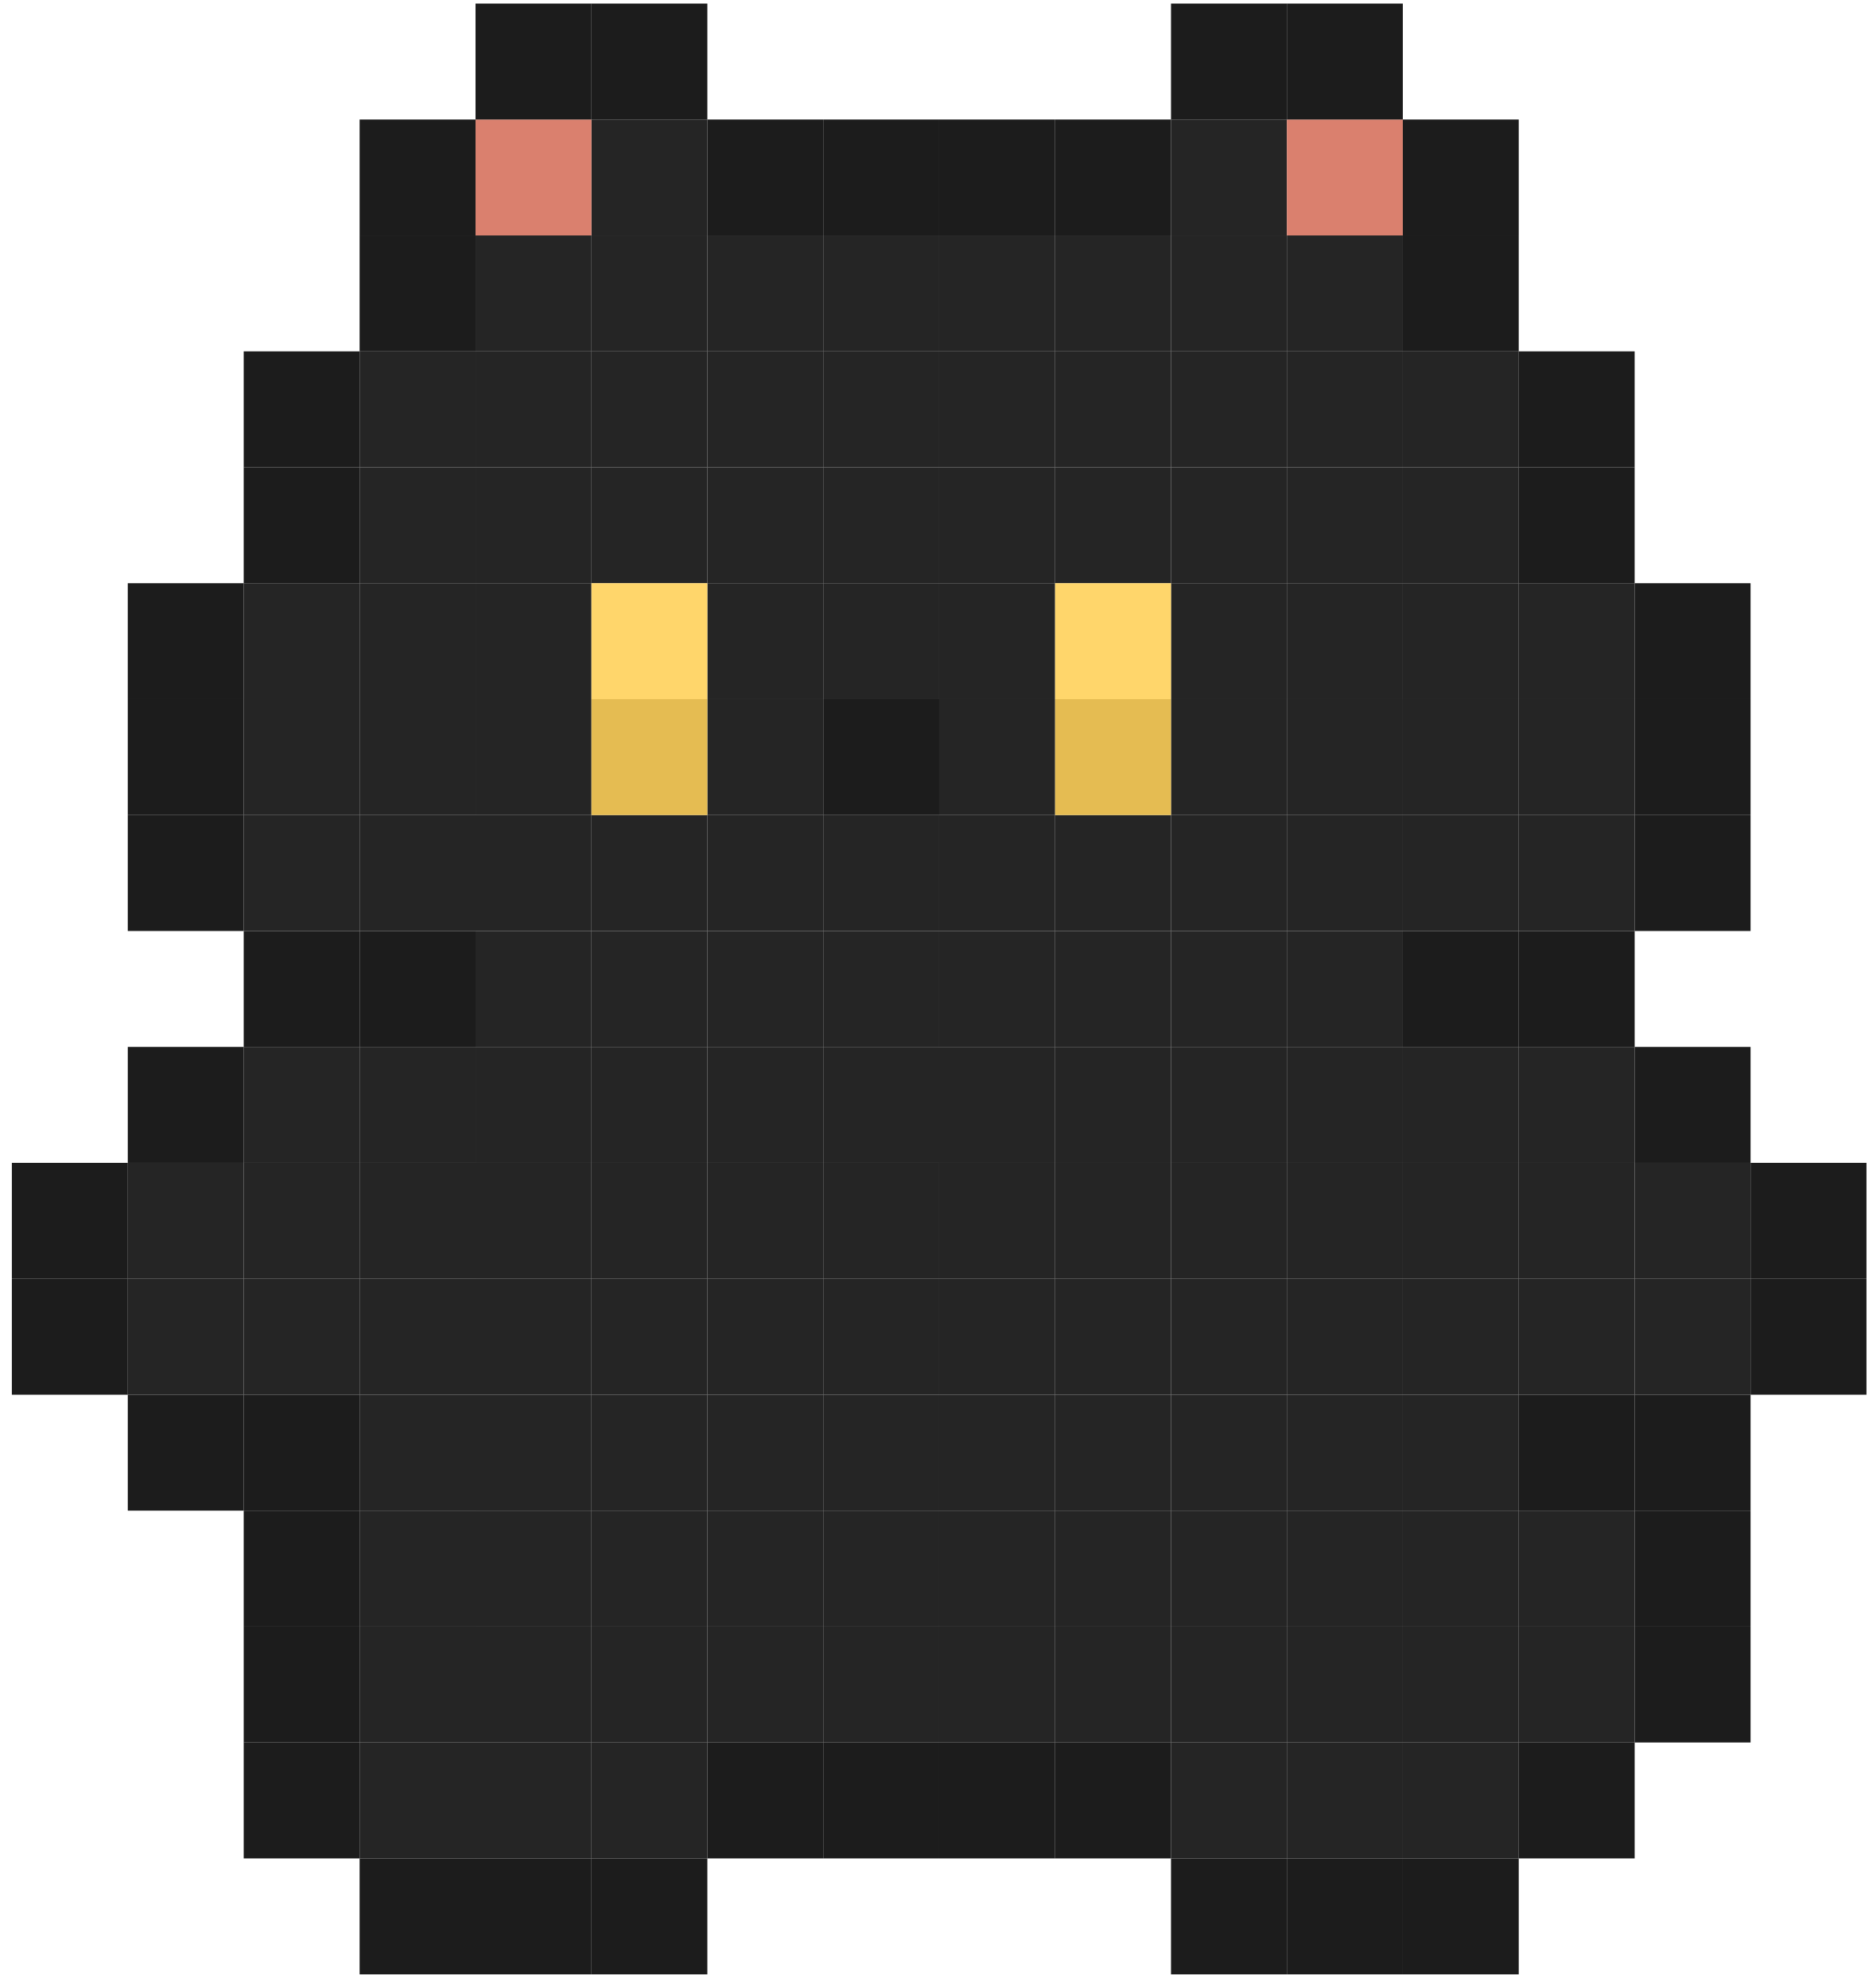
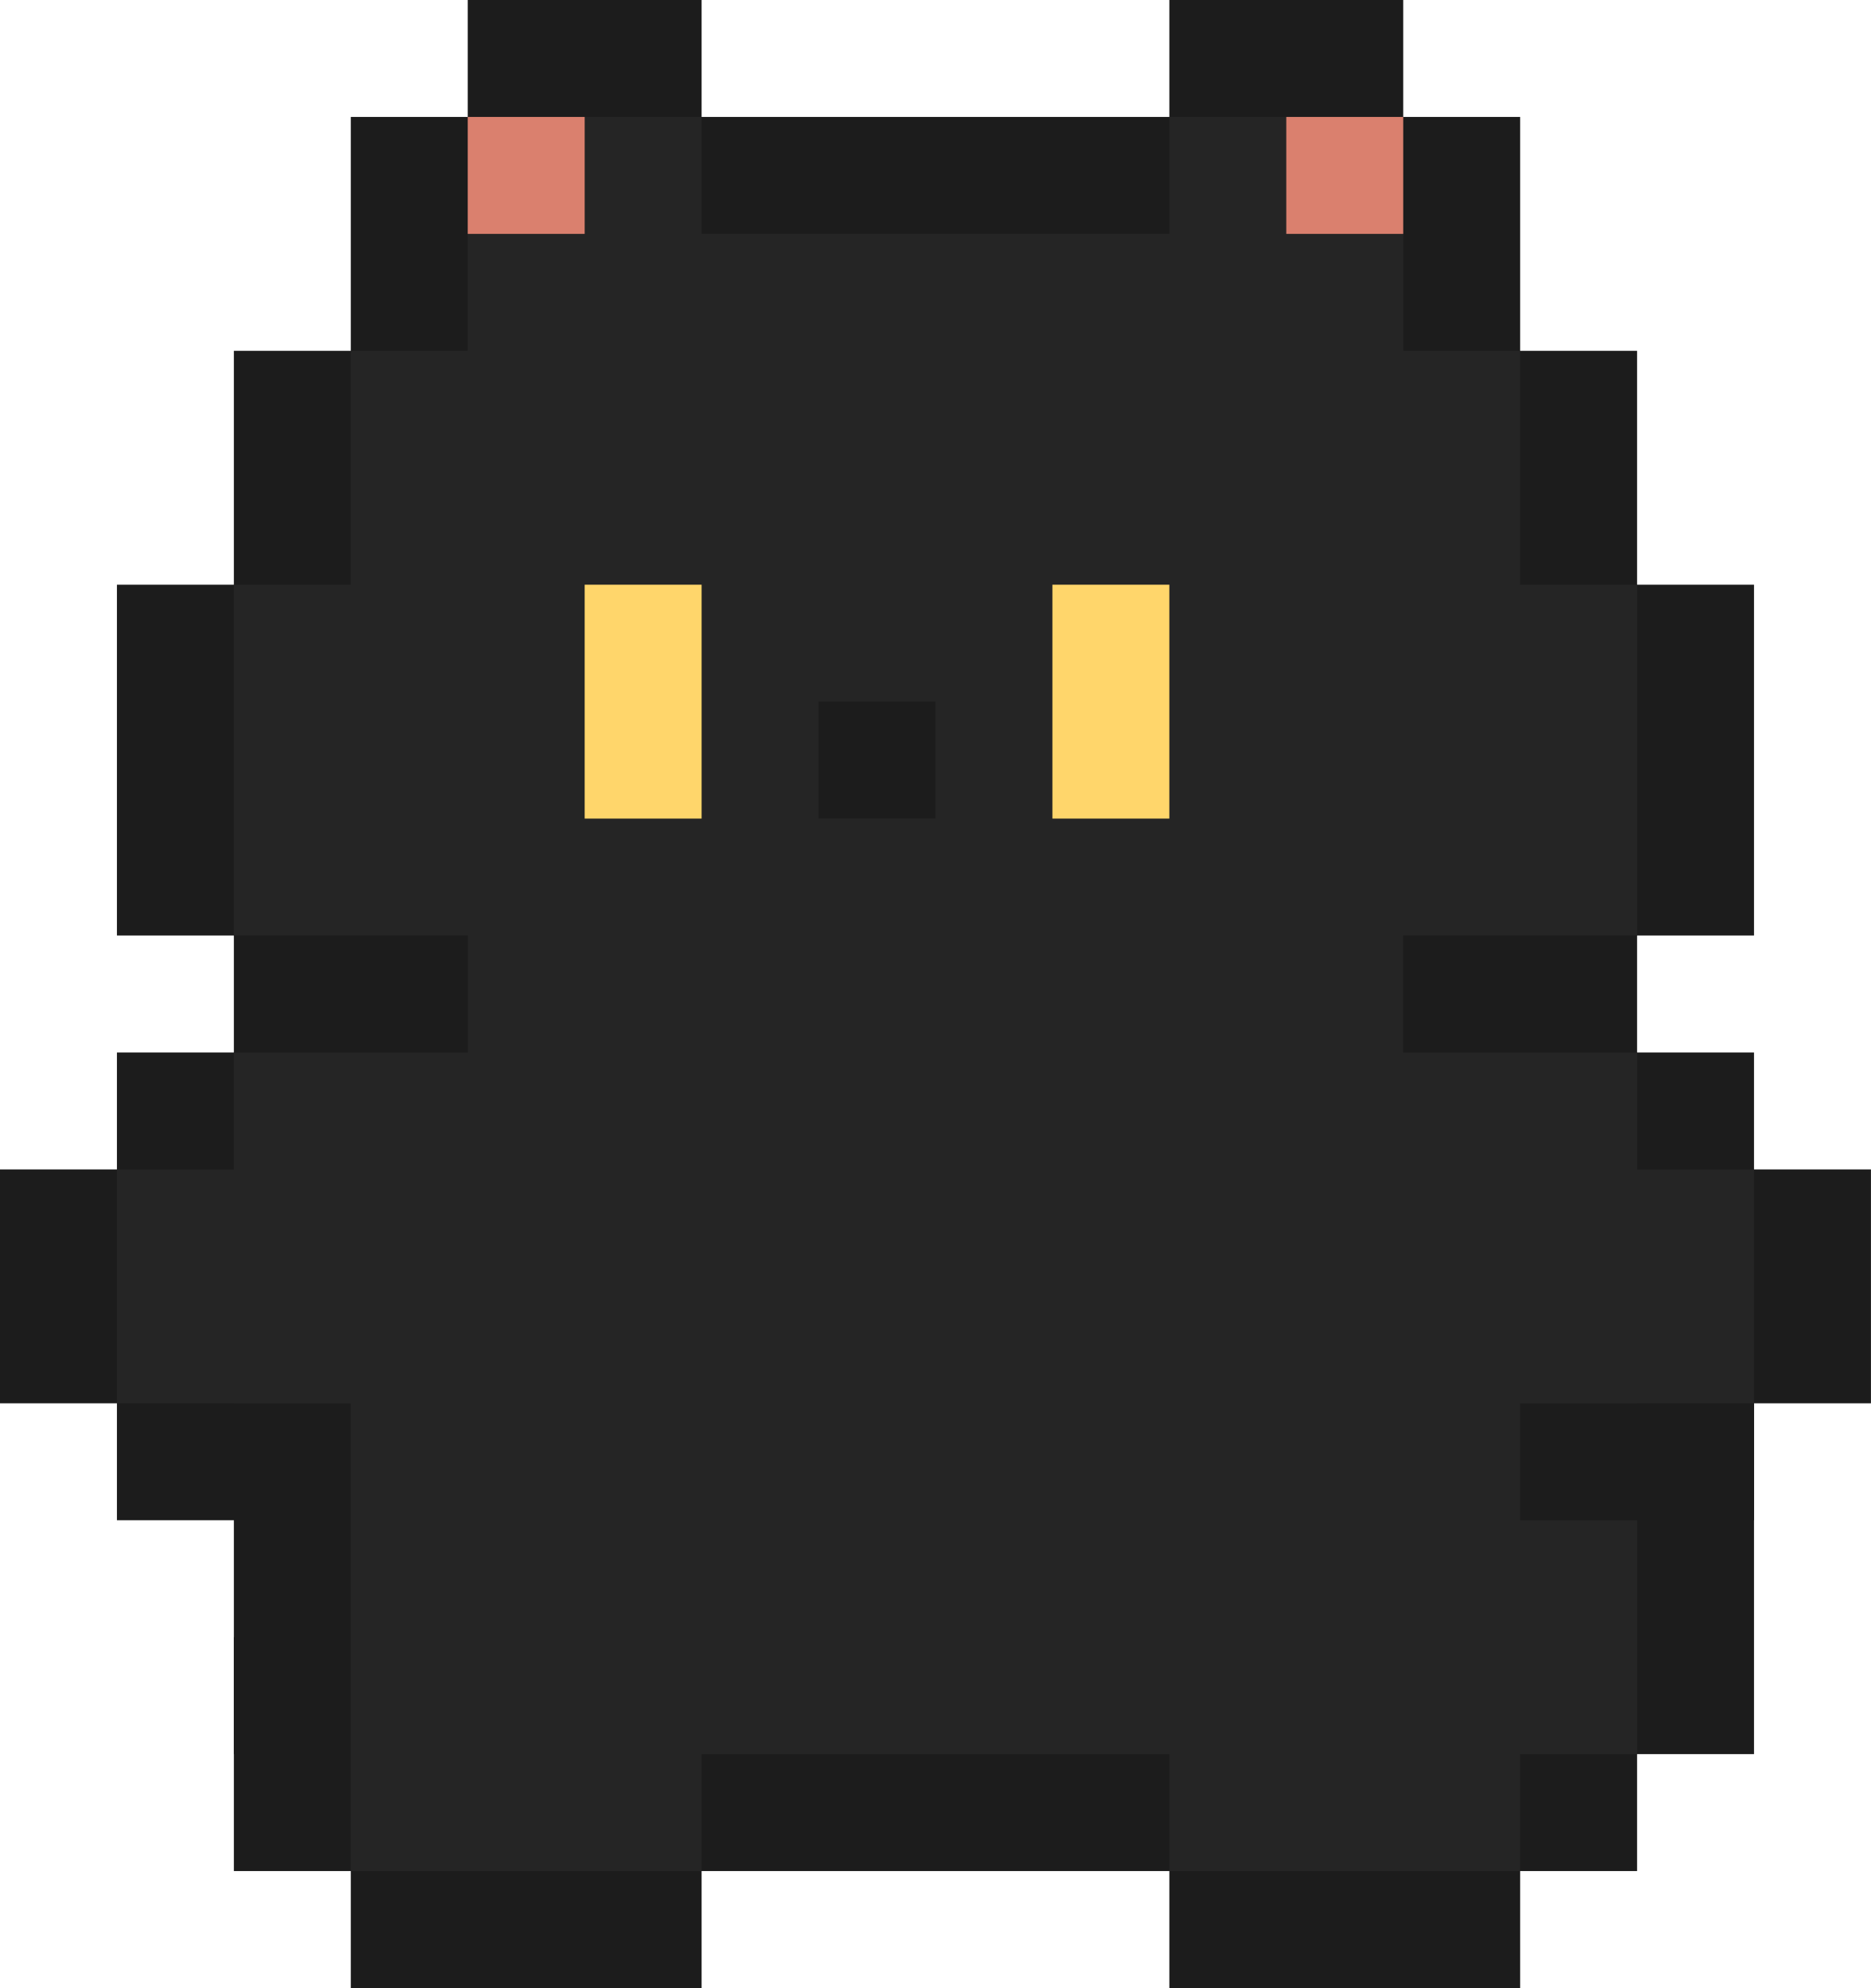
- <svg xmlns="http://www.w3.org/2000/svg" width="133" height="140" viewBox="0 0 133 140" fill="none">
-   <rect x="25.495" y="24.906" width="8.218" height="8.218" fill="#252525" />
-   <rect x="33.713" y="24.906" width="8.218" height="8.218" fill="#252525" />
-   <rect x="41.93" y="24.906" width="8.218" height="8.218" fill="#252525" />
-   <rect x="25.495" y="33.124" width="8.218" height="8.218" fill="#252525" />
-   <rect x="33.713" y="33.124" width="8.218" height="8.218" fill="#252525" />
-   <rect x="41.93" y="33.124" width="8.218" height="8.218" fill="#252525" />
-   <rect x="17.277" y="41.342" width="8.218" height="8.218" fill="#252525" />
-   <rect x="25.495" y="41.342" width="8.218" height="8.218" fill="#252525" />
-   <rect x="33.713" y="41.342" width="8.218" height="8.218" fill="#252525" />
-   <rect x="17.277" y="49.559" width="8.218" height="8.218" fill="#252525" />
-   <rect x="25.495" y="49.559" width="8.218" height="8.218" fill="#252525" />
-   <rect x="33.713" y="49.559" width="8.218" height="8.218" fill="#252525" />
-   <rect x="50.148" y="24.906" width="8.218" height="8.218" fill="#252525" />
-   <rect x="58.365" y="24.906" width="8.218" height="8.218" fill="#252525" />
-   <rect x="66.583" y="24.906" width="8.218" height="8.218" fill="#252525" />
-   <rect x="50.148" y="33.124" width="8.218" height="8.218" fill="#252525" />
-   <rect x="58.365" y="33.124" width="8.218" height="8.218" fill="#252525" />
-   <rect x="66.583" y="33.124" width="8.218" height="8.218" fill="#252525" />
-   <rect x="74.801" y="24.906" width="8.218" height="8.218" fill="#252525" />
-   <rect x="83.019" y="24.906" width="8.218" height="8.218" fill="#252525" />
-   <rect x="91.236" y="24.906" width="8.218" height="8.218" fill="#252525" />
-   <rect x="74.801" y="33.124" width="8.218" height="8.218" fill="#252525" />
-   <rect x="83.019" y="33.124" width="8.218" height="8.218" fill="#252525" />
-   <rect x="91.236" y="33.124" width="8.218" height="8.218" fill="#252525" />
-   <rect x="41.93" y="8.471" width="8.218" height="8.218" fill="#252525" />
-   <rect x="33.713" y="16.689" width="8.218" height="8.218" fill="#252525" />
-   <rect x="41.93" y="16.689" width="8.218" height="8.218" fill="#252525" />
-   <rect x="50.148" y="16.689" width="8.218" height="8.218" fill="#252525" />
-   <rect x="58.365" y="16.689" width="8.218" height="8.218" fill="#252525" />
-   <rect x="66.583" y="16.689" width="8.218" height="8.218" fill="#252525" />
-   <rect x="83.019" y="8.471" width="8.218" height="8.218" fill="#252525" />
-   <rect x="74.801" y="16.689" width="8.218" height="8.218" fill="#252525" />
-   <rect x="83.019" y="16.689" width="8.218" height="8.218" fill="#252525" />
-   <rect x="91.236" y="16.689" width="8.218" height="8.218" fill="#252525" />
-   <rect x="99.454" y="41.342" width="8.218" height="8.218" transform="rotate(90 99.4541 41.3416)" fill="#252525" />
-   <rect x="99.454" y="49.559" width="8.218" height="8.218" transform="rotate(90 99.4541 49.5593)" fill="#252525" />
-   <rect x="107.672" y="24.906" width="8.218" height="8.218" transform="rotate(90 107.672 24.9062)" fill="#252525" />
-   <rect x="107.672" y="33.124" width="8.218" height="8.218" transform="rotate(90 107.672 33.124)" fill="#252525" />
-   <rect x="91.236" y="90.648" width="8.218" height="8.218" transform="rotate(90 91.2363 90.6477)" fill="#252525" />
-   <rect x="91.236" y="98.865" width="8.218" height="8.218" transform="rotate(90 91.2363 98.8652)" fill="#252525" />
-   <rect x="99.454" y="90.648" width="8.218" height="8.218" transform="rotate(90 99.4541 90.6477)" fill="#252525" />
-   <rect x="99.454" y="98.865" width="8.218" height="8.218" transform="rotate(90 99.4541 98.8652)" fill="#252525" />
-   <rect x="99.454" y="107.083" width="8.218" height="8.218" transform="rotate(90 99.4541 107.083)" fill="#252525" />
-   <rect x="99.454" y="115.301" width="8.218" height="8.218" transform="rotate(90 99.4541 115.301)" fill="#252525" />
-   <rect x="91.236" y="107.083" width="8.218" height="8.218" transform="rotate(90 91.2363 107.083)" fill="#252525" />
-   <rect x="91.236" y="115.301" width="8.218" height="8.218" transform="rotate(90 91.2363 115.301)" fill="#252525" />
-   <rect x="107.672" y="98.865" width="8.218" height="8.218" transform="rotate(90 107.672 98.8652)" fill="#252525" />
-   <rect x="107.672" y="107.083" width="8.218" height="8.218" transform="rotate(90 107.672 107.083)" fill="#252525" />
-   <rect x="115.889" y="107.083" width="8.218" height="8.218" transform="rotate(90 115.889 107.083)" fill="#252525" />
-   <rect x="115.889" y="115.301" width="8.218" height="8.218" transform="rotate(90 115.889 115.301)" fill="#252525" />
-   <rect x="107.672" y="115.301" width="8.218" height="8.218" transform="rotate(90 107.672 115.301)" fill="#252525" />
-   <rect x="107.672" y="123.518" width="8.218" height="8.218" transform="rotate(90 107.672 123.518)" fill="#252525" />
-   <rect x="124.107" y="82.43" width="8.218" height="8.218" transform="rotate(90 124.107 82.4299)" fill="#252525" />
-   <rect x="124.107" y="90.648" width="8.218" height="8.218" transform="rotate(90 124.107 90.6477)" fill="#252525" />
-   <rect x="17.277" y="82.43" width="8.218" height="8.218" transform="rotate(90 17.2771 82.4299)" fill="#252525" />
-   <rect x="17.277" y="90.648" width="8.218" height="8.218" transform="rotate(90 17.2771 90.6477)" fill="#252525" />
-   <rect x="25.495" y="82.43" width="8.218" height="8.218" transform="rotate(90 25.4949 82.4299)" fill="#252525" />
-   <rect x="25.495" y="90.648" width="8.218" height="8.218" transform="rotate(90 25.4949 90.6477)" fill="#252525" />
-   <rect x="99.454" y="131.736" width="8.218" height="8.218" transform="rotate(180 99.4541 131.736)" fill="#252525" />
-   <rect x="91.236" y="131.736" width="8.218" height="8.218" transform="rotate(180 91.2363 131.736)" fill="#252525" />
-   <rect x="50.148" y="123.518" width="8.218" height="8.218" transform="rotate(90 50.1479 123.518)" fill="#252525" />
-   <rect x="41.93" y="131.736" width="8.218" height="8.218" transform="rotate(180 41.9302 131.736)" fill="#252525" />
-   <rect x="33.713" y="57.777" width="8.218" height="8.218" transform="rotate(90 33.7126 57.7769)" fill="#252525" />
-   <rect x="25.495" y="65.995" width="8.218" height="8.218" transform="rotate(180 25.4949 65.9946)" fill="#252525" />
-   <rect x="25.495" y="82.43" width="8.218" height="8.218" transform="rotate(180 25.4949 82.4299)" fill="#252525" />
-   <rect x="33.713" y="131.736" width="8.218" height="8.218" transform="rotate(180 33.7126 131.736)" fill="#252525" />
-   <rect x="99.454" y="57.777" width="8.218" height="8.218" transform="rotate(90 99.4541 57.7769)" fill="#252525" />
-   <rect x="91.236" y="41.342" width="8.218" height="8.218" transform="rotate(90 91.2363 41.3416)" fill="#252525" />
-   <rect x="91.236" y="49.559" width="8.218" height="8.218" transform="rotate(90 91.2363 49.5593)" fill="#252525" />
-   <rect x="91.236" y="57.777" width="8.218" height="8.218" transform="rotate(90 91.2363 57.7769)" fill="#252525" />
-   <rect x="99.454" y="65.995" width="8.218" height="8.218" transform="rotate(90 99.4541 65.9946)" fill="#252525" />
-   <rect x="99.454" y="74.212" width="8.218" height="8.218" transform="rotate(90 99.4541 74.2124)" fill="#252525" />
-   <rect x="99.454" y="82.43" width="8.218" height="8.218" transform="rotate(90 99.4541 82.4299)" fill="#252525" />
-   <rect x="91.236" y="65.995" width="8.218" height="8.218" transform="rotate(90 91.2363 65.9946)" fill="#252525" />
-   <rect x="91.236" y="74.212" width="8.218" height="8.218" transform="rotate(90 91.2363 74.2124)" fill="#252525" />
-   <rect x="91.236" y="82.43" width="8.218" height="8.218" transform="rotate(90 91.2363 82.4299)" fill="#252525" />
-   <rect x="115.889" y="74.212" width="8.218" height="8.218" transform="rotate(90 115.889 74.2124)" fill="#252525" />
-   <rect x="115.889" y="82.43" width="8.218" height="8.218" transform="rotate(90 115.889 82.4299)" fill="#252525" />
-   <rect x="115.889" y="90.648" width="8.218" height="8.218" transform="rotate(90 115.889 90.6477)" fill="#252525" />
-   <rect x="107.672" y="74.212" width="8.218" height="8.218" transform="rotate(90 107.672 74.2124)" fill="#252525" />
-   <rect x="107.672" y="82.43" width="8.218" height="8.218" transform="rotate(90 107.672 82.4299)" fill="#252525" />
-   <rect x="107.672" y="90.648" width="8.218" height="8.218" transform="rotate(90 107.672 90.6477)" fill="#252525" />
-   <rect x="83.019" y="57.777" width="8.218" height="8.218" transform="rotate(90 83.0186 57.7769)" fill="#252525" />
-   <rect x="83.019" y="65.995" width="8.218" height="8.218" transform="rotate(90 83.0186 65.9946)" fill="#252525" />
-   <rect x="83.019" y="74.212" width="8.218" height="8.218" transform="rotate(90 83.0186 74.2124)" fill="#252525" />
-   <rect x="74.801" y="57.777" width="8.218" height="8.218" transform="rotate(90 74.801 57.7769)" fill="#252525" />
-   <rect x="74.801" y="65.995" width="8.218" height="8.218" transform="rotate(90 74.801 65.9946)" fill="#252525" />
-   <rect x="74.801" y="74.212" width="8.218" height="8.218" transform="rotate(90 74.801 74.2124)" fill="#252525" />
-   <rect x="66.583" y="57.777" width="8.218" height="8.218" transform="rotate(90 66.5833 57.7769)" fill="#252525" />
-   <rect x="66.583" y="65.995" width="8.218" height="8.218" transform="rotate(90 66.5833 65.9946)" fill="#252525" />
-   <rect x="66.583" y="74.212" width="8.218" height="8.218" transform="rotate(90 66.5833 74.2124)" fill="#252525" />
-   <rect x="58.365" y="57.777" width="8.218" height="8.218" transform="rotate(90 58.3655 57.7769)" fill="#252525" />
-   <rect x="58.365" y="65.995" width="8.218" height="8.218" transform="rotate(90 58.3655 65.9946)" fill="#252525" />
-   <rect x="74.801" y="41.342" width="8.218" height="8.218" transform="rotate(90 74.801 41.3416)" fill="#252525" />
-   <rect x="66.583" y="41.342" width="8.218" height="8.218" transform="rotate(90 66.5833 41.3416)" fill="#252525" />
-   <rect x="74.801" y="49.559" width="8.218" height="8.218" transform="rotate(90 74.801 49.5593)" fill="#252525" />
-   <rect x="58.365" y="41.342" width="8.218" height="8.218" transform="rotate(90 58.3655 41.3416)" fill="#252525" />
-   <rect x="58.365" y="49.559" width="8.218" height="8.218" transform="rotate(90 58.3655 49.5593)" fill="#252525" />
-   <rect x="58.365" y="74.212" width="8.218" height="8.218" transform="rotate(90 58.3655 74.2124)" fill="#252525" />
-   <rect x="50.148" y="57.777" width="8.218" height="8.218" transform="rotate(90 50.1479 57.7769)" fill="#252525" />
-   <rect x="50.148" y="65.995" width="8.218" height="8.218" transform="rotate(90 50.1479 65.9946)" fill="#252525" />
-   <rect x="50.148" y="74.212" width="8.218" height="8.218" transform="rotate(90 50.1479 74.2124)" fill="#252525" />
-   <rect x="41.93" y="57.777" width="8.218" height="8.218" transform="rotate(90 41.9302 57.7769)" fill="#252525" />
-   <rect x="41.93" y="65.995" width="8.218" height="8.218" transform="rotate(90 41.9302 65.9946)" fill="#252525" />
-   <rect x="41.93" y="74.212" width="8.218" height="8.218" transform="rotate(90 41.9302 74.2124)" fill="#252525" />
-   <rect x="83.019" y="82.43" width="8.218" height="8.218" transform="rotate(90 83.0186 82.4299)" fill="#252525" />
-   <rect x="83.019" y="90.648" width="8.218" height="8.218" transform="rotate(90 83.0186 90.6477)" fill="#252525" />
-   <rect x="83.019" y="98.865" width="8.218" height="8.218" transform="rotate(90 83.0186 98.8652)" fill="#252525" />
-   <rect x="74.801" y="82.43" width="8.218" height="8.218" transform="rotate(90 74.801 82.4299)" fill="#252525" />
-   <rect x="74.801" y="90.648" width="8.218" height="8.218" transform="rotate(90 74.801 90.6477)" fill="#252525" />
-   <rect x="74.801" y="98.865" width="8.218" height="8.218" transform="rotate(90 74.801 98.8652)" fill="#252525" />
-   <rect x="66.583" y="82.43" width="8.218" height="8.218" transform="rotate(90 66.5833 82.4299)" fill="#252525" />
-   <rect x="66.583" y="90.648" width="8.218" height="8.218" transform="rotate(90 66.5833 90.6477)" fill="#252525" />
-   <rect x="66.583" y="98.865" width="8.218" height="8.218" transform="rotate(90 66.5833 98.8652)" fill="#252525" />
-   <rect x="58.365" y="82.43" width="8.218" height="8.218" transform="rotate(90 58.3655 82.4299)" fill="#252525" />
-   <rect x="58.365" y="90.648" width="8.218" height="8.218" transform="rotate(90 58.3655 90.6477)" fill="#252525" />
-   <rect x="58.365" y="98.865" width="8.218" height="8.218" transform="rotate(90 58.3655 98.8652)" fill="#252525" />
-   <rect x="50.148" y="82.43" width="8.218" height="8.218" transform="rotate(90 50.1479 82.4299)" fill="#252525" />
-   <rect x="50.148" y="90.648" width="8.218" height="8.218" transform="rotate(90 50.1479 90.6477)" fill="#252525" />
-   <rect x="50.148" y="98.865" width="8.218" height="8.218" transform="rotate(90 50.1479 98.8652)" fill="#252525" />
-   <rect x="41.93" y="82.43" width="8.218" height="8.218" transform="rotate(90 41.9302 82.4299)" fill="#252525" />
-   <rect x="41.93" y="90.648" width="8.218" height="8.218" transform="rotate(90 41.9302 90.6477)" fill="#252525" />
-   <rect x="41.93" y="98.865" width="8.218" height="8.218" transform="rotate(90 41.9302 98.8652)" fill="#252525" />
-   <rect x="33.713" y="123.518" width="8.218" height="8.218" transform="rotate(180 33.7126 123.518)" fill="#252525" />
-   <rect x="83.019" y="107.083" width="8.218" height="8.218" transform="rotate(90 83.0186 107.083)" fill="#252525" />
-   <rect x="83.019" y="115.301" width="8.218" height="8.218" transform="rotate(90 83.0186 115.301)" fill="#252525" />
-   <rect x="33.713" y="115.301" width="8.218" height="8.218" transform="rotate(180 33.7126 115.301)" fill="#252525" />
-   <rect x="74.801" y="107.083" width="8.218" height="8.218" transform="rotate(90 74.801 107.083)" fill="#252525" />
-   <rect x="74.801" y="115.301" width="8.218" height="8.218" transform="rotate(90 74.801 115.301)" fill="#252525" />
-   <rect x="33.713" y="107.083" width="8.218" height="8.218" transform="rotate(180 33.7126 107.083)" fill="#252525" />
-   <rect x="66.583" y="107.083" width="8.218" height="8.218" transform="rotate(90 66.5833 107.083)" fill="#252525" />
-   <rect x="66.583" y="115.301" width="8.218" height="8.218" transform="rotate(90 66.5833 115.301)" fill="#252525" />
-   <rect x="33.713" y="98.865" width="8.218" height="8.218" transform="rotate(180 33.7126 98.8652)" fill="#252525" />
-   <rect x="58.365" y="107.083" width="8.218" height="8.218" transform="rotate(90 58.3655 107.083)" fill="#252525" />
-   <rect x="58.365" y="115.301" width="8.218" height="8.218" transform="rotate(90 58.3655 115.301)" fill="#252525" />
-   <rect x="33.713" y="90.648" width="8.218" height="8.218" transform="rotate(180 33.7126 90.6477)" fill="#252525" />
-   <rect x="50.148" y="107.083" width="8.218" height="8.218" transform="rotate(90 50.1479 107.083)" fill="#252525" />
-   <rect x="50.148" y="115.301" width="8.218" height="8.218" transform="rotate(90 50.1479 115.301)" fill="#252525" />
-   <rect x="33.713" y="82.43" width="8.218" height="8.218" transform="rotate(180 33.7126 82.4299)" fill="#252525" />
-   <rect x="41.93" y="107.083" width="8.218" height="8.218" transform="rotate(90 41.9302 107.083)" fill="#252525" />
-   <rect x="41.93" y="115.301" width="8.218" height="8.218" transform="rotate(90 41.9302 115.301)" fill="#252525" />
-   <rect x="115.889" y="41.342" width="8.218" height="8.218" transform="rotate(90 115.889 41.3416)" fill="#252525" />
-   <rect x="115.889" y="49.559" width="8.218" height="8.218" transform="rotate(90 115.889 49.5593)" fill="#252525" />
-   <rect x="115.889" y="57.777" width="8.218" height="8.218" transform="rotate(90 115.889 57.7769)" fill="#252525" />
-   <rect x="107.672" y="41.342" width="8.218" height="8.218" transform="rotate(90 107.672 41.3416)" fill="#252525" />
-   <rect x="107.672" y="49.559" width="8.218" height="8.218" transform="rotate(90 107.672 49.5593)" fill="#252525" />
-   <rect x="107.672" y="57.777" width="8.218" height="8.218" transform="rotate(90 107.672 57.7769)" fill="#252525" />
-   <rect x="33.713" y="8.471" width="8.218" height="8.218" fill="#DA806E" />
-   <rect x="91.236" y="8.471" width="8.218" height="8.218" fill="#DA806E" />
-   <rect x="33.713" y="0.253" width="8.218" height="8.218" fill="#1C1C1C" />
-   <rect x="107.672" y="123.518" width="8.218" height="8.218" fill="#1C1C1C" />
-   <rect x="9.06" y="74.212" width="8.218" height="8.218" fill="#1C1C1C" />
-   <rect x="41.93" y="0.253" width="8.218" height="8.218" fill="#1C1C1C" />
-   <rect x="50.148" y="8.471" width="8.218" height="8.218" fill="#1C1C1C" />
-   <rect x="58.365" y="8.471" width="8.218" height="8.218" fill="#1C1C1C" />
-   <rect x="17.277" y="65.995" width="8.218" height="8.218" fill="#1C1C1C" />
-   <rect x="25.495" y="65.995" width="8.218" height="8.218" fill="#1C1C1C" />
-   <rect x="9.06" y="98.865" width="8.218" height="8.218" fill="#1C1C1C" />
-   <rect x="17.277" y="98.865" width="8.218" height="8.218" fill="#1C1C1C" />
-   <rect x="107.672" y="98.865" width="8.218" height="8.218" fill="#1C1C1C" />
-   <rect x="115.889" y="98.865" width="8.218" height="8.218" fill="#1C1C1C" />
-   <rect x="99.454" y="65.995" width="8.218" height="8.218" fill="#1C1C1C" />
-   <rect x="107.672" y="65.995" width="8.218" height="8.218" fill="#1C1C1C" />
-   <rect x="66.583" y="8.471" width="8.218" height="8.218" fill="#1C1C1C" />
-   <rect x="74.801" y="8.471" width="8.218" height="8.218" fill="#1C1C1C" />
-   <rect x="83.019" y="0.253" width="8.218" height="8.218" fill="#1C1C1C" />
-   <rect x="91.236" y="0.253" width="8.218" height="8.218" fill="#1C1C1C" />
-   <rect x="107.672" y="8.471" width="8.218" height="8.218" transform="rotate(90 107.672 8.47095)" fill="#1C1C1C" />
-   <rect x="107.672" y="16.689" width="8.218" height="8.218" transform="rotate(90 107.672 16.6885)" fill="#1C1C1C" />
-   <rect x="50.148" y="41.342" width="8.218" height="8.218" transform="rotate(90 50.1479 41.3416)" fill="#FFD66B" />
-   <rect x="50.148" y="49.559" width="8.218" height="8.218" transform="rotate(90 50.1479 49.5593)" fill="#E5BC52" />
-   <rect x="83.019" y="41.342" width="8.218" height="8.218" transform="rotate(90 83.0186 41.3416)" fill="#FFD66B" />
-   <rect x="83.019" y="49.559" width="8.218" height="8.218" transform="rotate(90 83.0186 49.5593)" fill="#E5BC52" />
-   <rect x="66.583" y="49.559" width="8.218" height="8.218" transform="rotate(90 66.5833 49.5593)" fill="#1C1C1C" />
-   <rect x="33.713" y="8.471" width="8.218" height="8.218" transform="rotate(90 33.7126 8.47095)" fill="#1C1C1C" />
-   <rect x="33.713" y="16.689" width="8.218" height="8.218" transform="rotate(90 33.7126 16.6885)" fill="#1C1C1C" />
-   <rect x="9.06" y="82.43" width="8.218" height="8.218" transform="rotate(90 9.05957 82.4299)" fill="#1C1C1C" />
-   <rect x="9.06" y="90.648" width="8.218" height="8.218" transform="rotate(90 9.05957 90.6477)" fill="#1C1C1C" />
-   <rect width="8.218" height="8.218" transform="matrix(-1 0 0 1 124.107 74.2124)" fill="#1C1C1C" />
-   <rect width="8.218" height="8.218" transform="matrix(0 1 1 0 124.107 82.4299)" fill="#1C1C1C" />
-   <rect width="8.218" height="8.218" transform="matrix(0 1 1 0 124.107 90.6477)" fill="#1C1C1C" />
-   <rect x="25.495" y="24.906" width="8.218" height="8.218" transform="rotate(90 25.4949 24.9062)" fill="#1C1C1C" />
-   <rect x="25.495" y="33.124" width="8.218" height="8.218" transform="rotate(90 25.4949 33.124)" fill="#1C1C1C" />
-   <rect x="115.889" y="24.906" width="8.218" height="8.218" transform="rotate(90 115.889 24.9062)" fill="#1C1C1C" />
-   <rect x="115.889" y="33.124" width="8.218" height="8.218" transform="rotate(90 115.889 33.124)" fill="#1C1C1C" />
-   <rect x="124.107" y="57.777" width="8.218" height="8.218" transform="rotate(90 124.107 57.7769)" fill="#1C1C1C" />
-   <rect x="124.107" y="41.342" width="8.218" height="8.218" transform="rotate(90 124.107 41.3416)" fill="#1C1C1C" />
-   <rect x="124.107" y="49.559" width="8.218" height="8.218" transform="rotate(90 124.107 49.5593)" fill="#1C1C1C" />
-   <rect x="124.107" y="115.301" width="8.218" height="8.218" transform="rotate(90 124.107 115.301)" fill="#1C1C1C" />
-   <rect x="124.107" y="107.083" width="8.218" height="8.218" transform="rotate(90 124.107 107.083)" fill="#1C1C1C" />
-   <rect x="17.277" y="57.777" width="8.218" height="8.218" transform="rotate(90 17.2771 57.7769)" fill="#1C1C1C" />
-   <rect x="17.277" y="41.342" width="8.218" height="8.218" transform="rotate(90 17.2771 41.3416)" fill="#1C1C1C" />
-   <rect x="17.277" y="49.559" width="8.218" height="8.218" transform="rotate(90 17.2771 49.5593)" fill="#1C1C1C" />
-   <rect x="91.236" y="139.954" width="8.218" height="8.218" transform="rotate(180 91.2363 139.954)" fill="#1C1C1C" />
-   <rect x="107.672" y="139.954" width="8.218" height="8.218" transform="rotate(180 107.672 139.954)" fill="#1C1C1C" />
-   <rect x="99.454" y="139.954" width="8.218" height="8.218" transform="rotate(180 99.4541 139.954)" fill="#1C1C1C" />
-   <rect x="33.713" y="139.954" width="8.218" height="8.218" transform="rotate(180 33.7126 139.954)" fill="#1C1C1C" />
-   <rect x="50.148" y="139.954" width="8.218" height="8.218" transform="rotate(180 50.1479 139.954)" fill="#1C1C1C" />
-   <rect x="41.93" y="139.954" width="8.218" height="8.218" transform="rotate(180 41.9302 139.954)" fill="#1C1C1C" />
-   <rect x="66.583" y="131.736" width="8.218" height="8.218" transform="rotate(180 66.5833 131.736)" fill="#1C1C1C" />
-   <rect x="58.365" y="131.736" width="8.218" height="8.218" transform="rotate(180 58.3655 131.736)" fill="#1C1C1C" />
-   <rect x="83.019" y="131.736" width="8.218" height="8.218" transform="rotate(180 83.0186 131.736)" fill="#1C1C1C" />
-   <rect x="74.801" y="131.736" width="8.218" height="8.218" transform="rotate(180 74.801 131.736)" fill="#1C1C1C" />
-   <rect x="17.277" y="123.518" width="8.218" height="8.218" transform="rotate(-90 17.2771 123.518)" fill="#1C1C1C" />
-   <rect x="17.277" y="115.301" width="8.218" height="8.218" transform="rotate(-90 17.2771 115.301)" fill="#1C1C1C" />
-   <rect x="17.277" y="131.736" width="8.218" height="8.218" transform="rotate(-90 17.2771 131.736)" fill="#1C1C1C" />
+ <svg xmlns="http://www.w3.org/2000/svg" width="128" height="136" viewBox="0 0 128 136" fill="none">
+   <rect x="32" width="16" height="16" fill="#1C1C1C" />
+   <rect x="24" y="8" width="80" height="24" fill="#1C1C1C" />
+   <rect x="16" y="24" width="96" height="24" fill="#1C1C1C" />
+   <rect x="16" y="56" width="96" height="24" fill="#1C1C1C" />
+   <rect x="16" y="96" width="104" height="24" fill="#1C1C1C" />
+   <rect x="16" y="112" width="96" height="16" fill="#1C1C1C" />
+   <rect x="24" y="120" width="24" height="16" fill="#1C1C1C" />
+   <rect x="80" y="120" width="24" height="16" fill="#1C1C1C" />
+   <rect x="8" y="40" width="112" height="24" fill="#1C1C1C" />
+   <rect x="8" y="72" width="112" height="32" fill="#1C1C1C" />
+   <rect y="80" width="128" height="16" fill="#1C1C1C" />
+   <rect x="80" width="16" height="16" fill="#1C1C1C" />
+   <rect x="32" y="8" width="16" height="16" fill="#252525" />
+   <rect x="8" y="80" width="16" height="16" fill="#252525" />
+   <rect x="104" y="80" width="16" height="16" fill="#252525" />
+   <rect x="96" y="104" width="16" height="16" fill="#252525" />
+   <rect x="80" y="112" width="24" height="16" fill="#252525" />
+   <rect x="24" y="112" width="24" height="16" fill="#252525" />
+   <rect x="32" y="60" width="64" height="16" fill="#252525" />
+   <rect x="32" y="16" width="64" height="16" fill="#252525" />
+   <rect x="24" y="24" width="80" height="24" fill="#252525" />
+   <rect x="16" y="40" width="96" height="24" fill="#252525" />
+   <rect x="16" y="72" width="96" height="24" fill="#252525" />
+   <rect x="24" y="88" width="80" height="32" fill="#252525" />
+   <rect x="80" y="8" width="16" height="16" fill="#252525" />
+   <rect x="80" y="40" width="16" height="8" transform="rotate(90 80 40)" fill="#FFD66B" />
+   <rect x="48" y="40" width="16" height="8" transform="rotate(90 48 40)" fill="#FFD66B" />
+   <rect x="64" y="48" width="8" height="8" transform="rotate(90 64 48)" fill="#1C1C1C" />
+   <rect x="32" y="8" width="8" height="8" fill="#DA806E" />
+   <rect x="88" y="8" width="8" height="8" fill="#DA806E" />
</svg>
